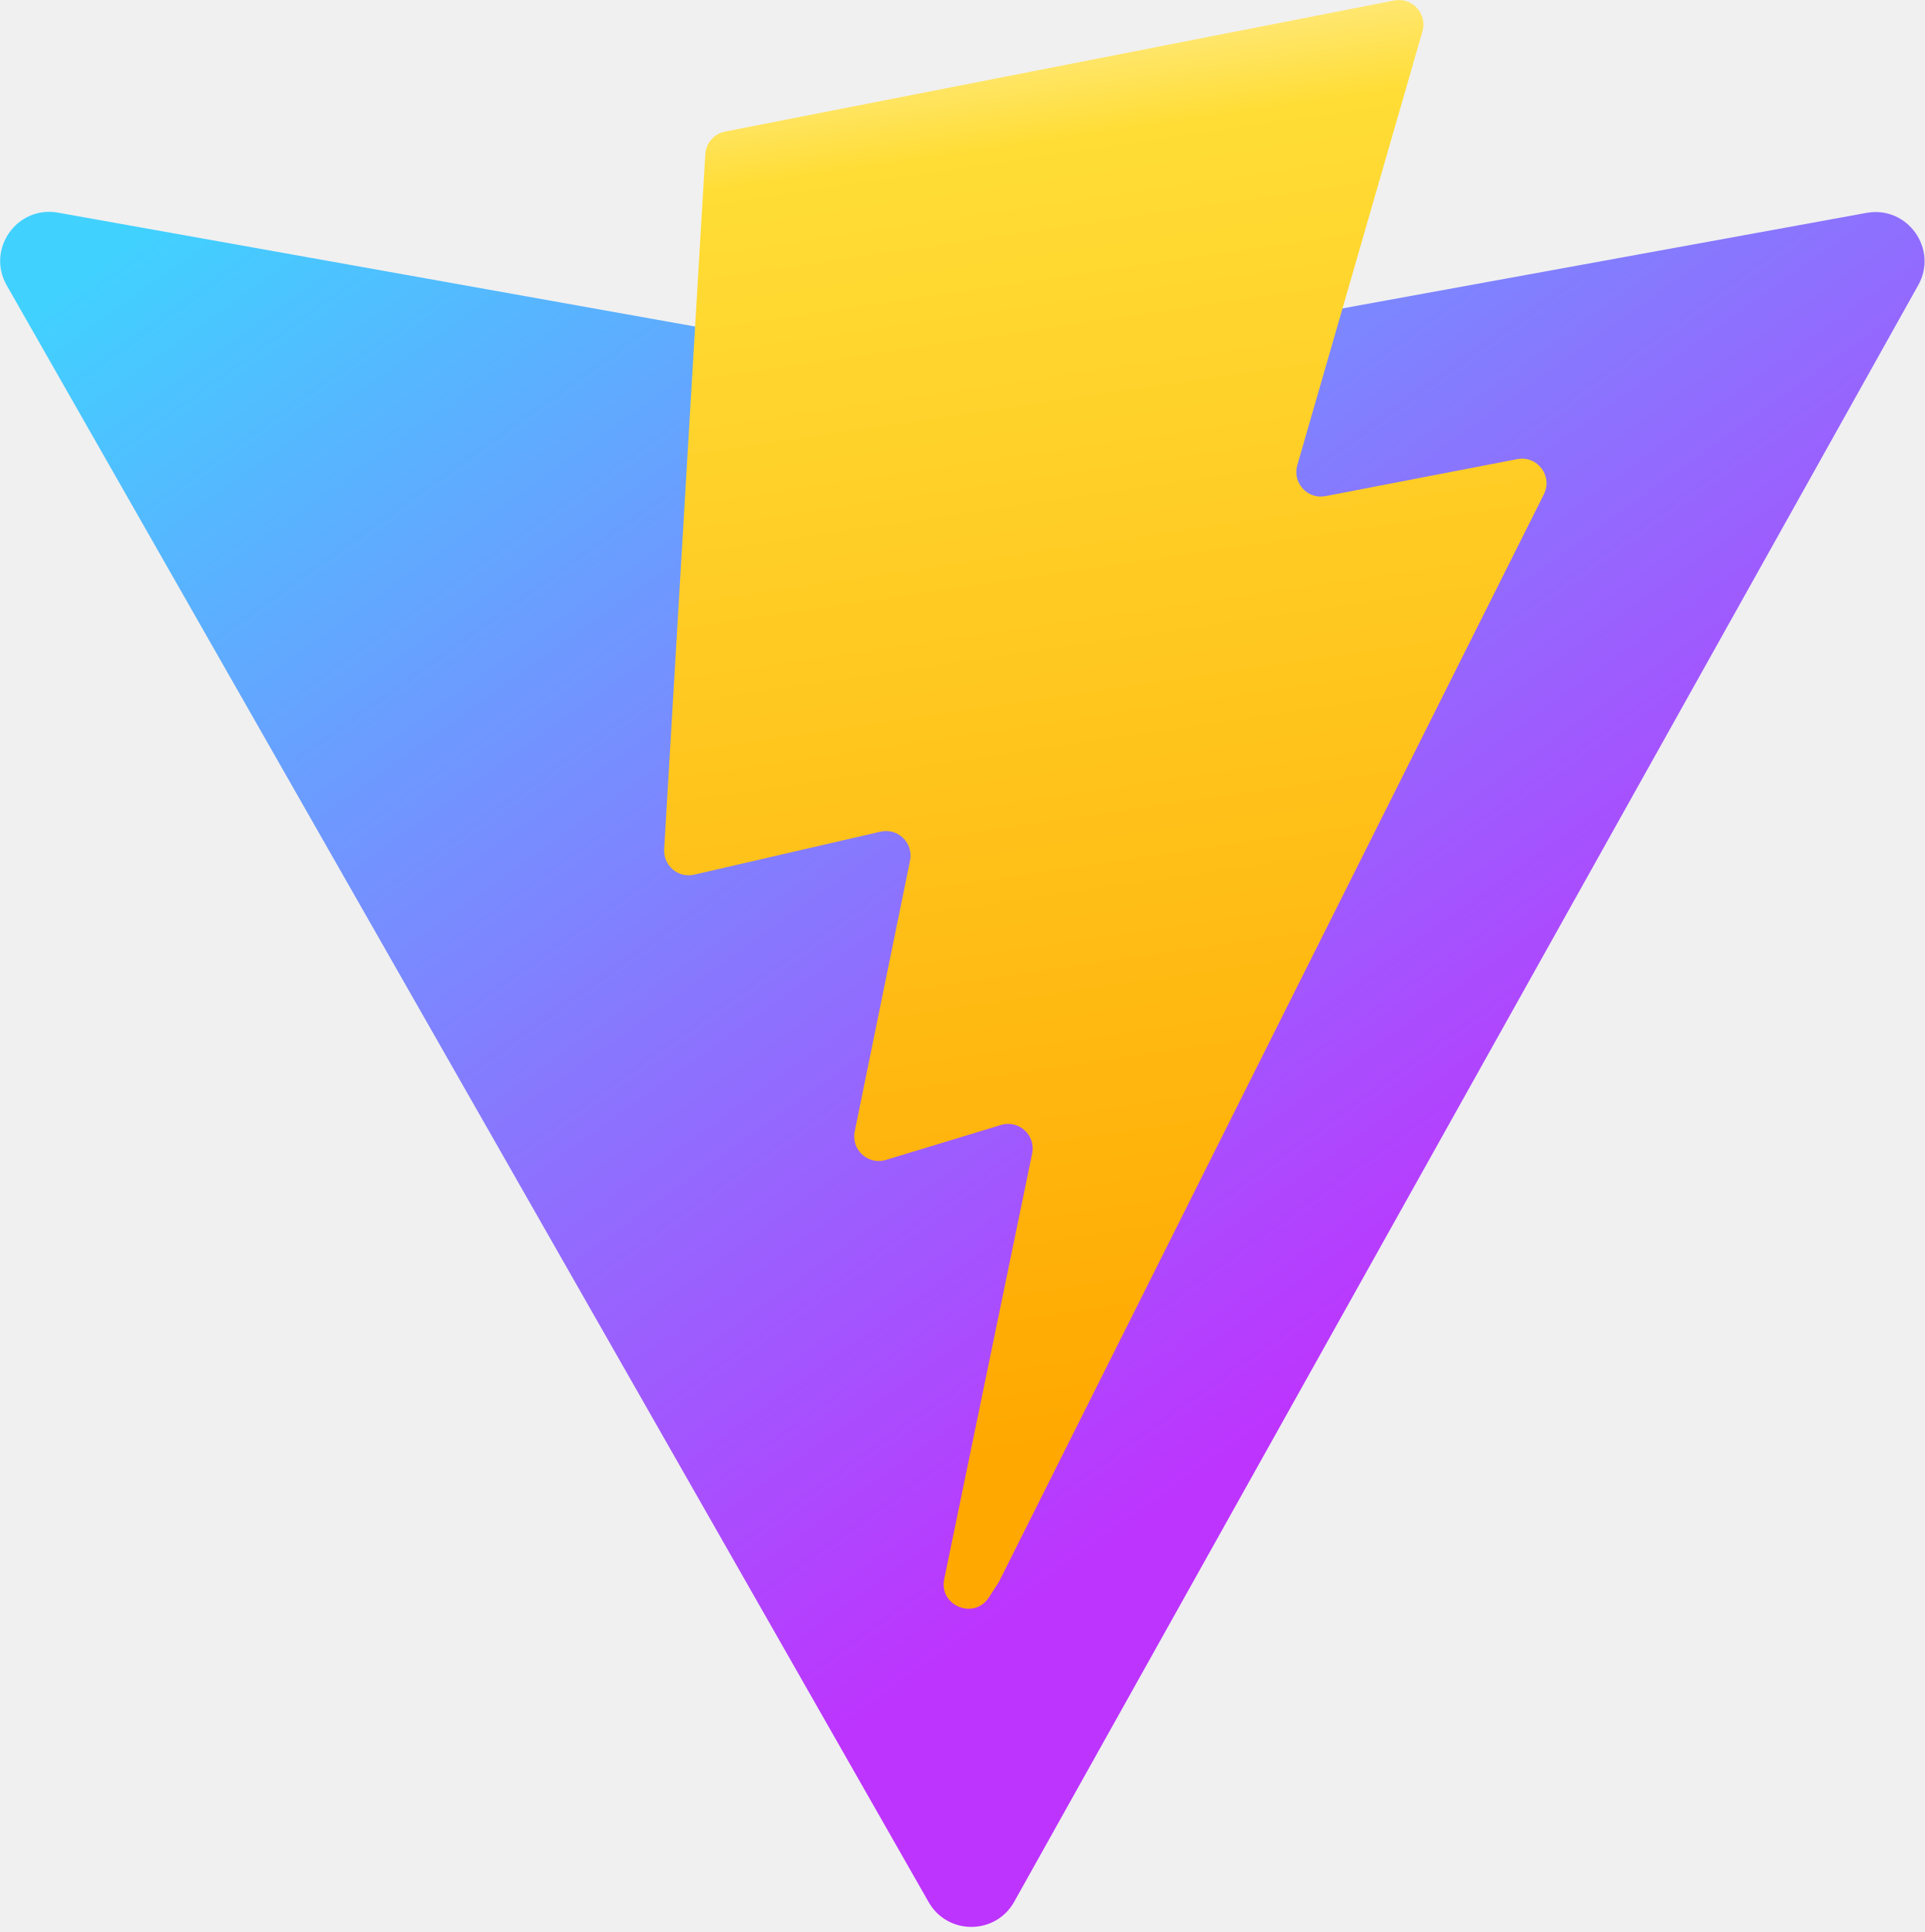
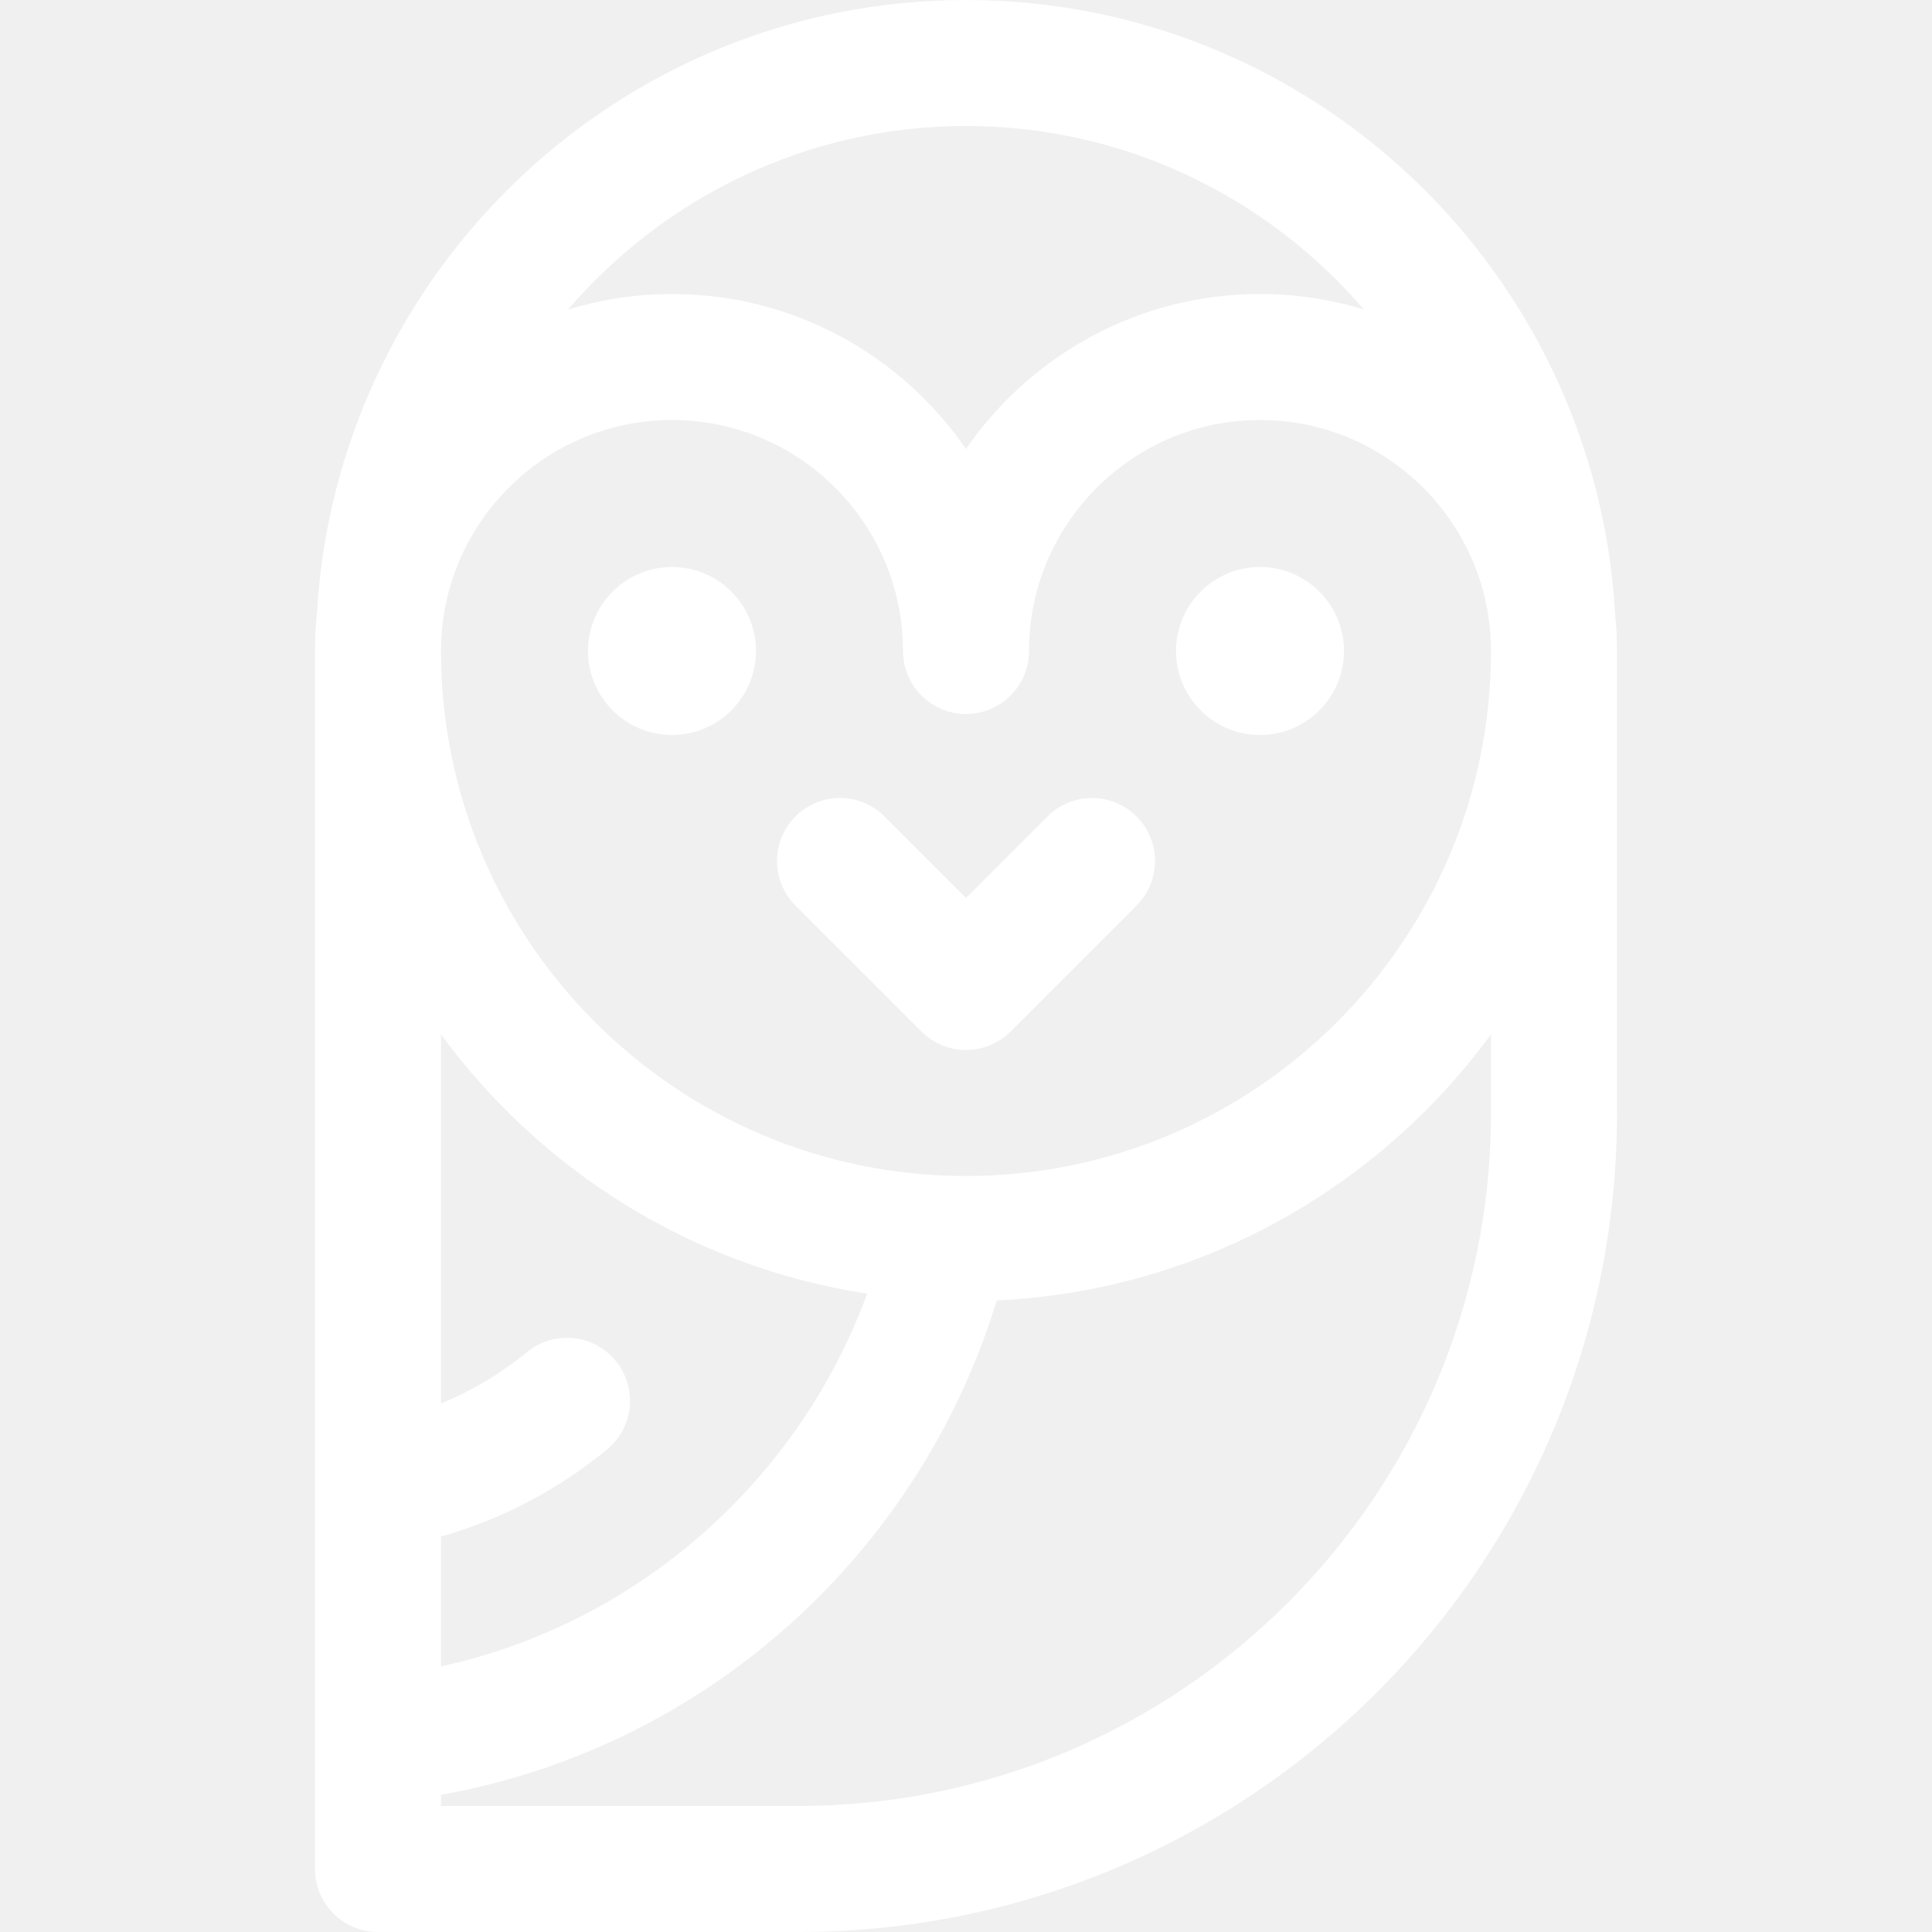
- <svg xmlns="http://www.w3.org/2000/svg" aria-hidden="true" role="img" class="iconify iconify--logos" width="31.88" height="32" preserveAspectRatio="xMidYMid meet" viewBox="0 0 256 257">
-   <defs>
-     <linearGradient id="IconifyId1813088fe1fbc01fb466" x1="-.828%" x2="57.636%" y1="7.652%" y2="78.411%">
-       <stop offset="0%" stop-color="#41D1FF" />
-       <stop offset="100%" stop-color="#BD34FE" />
-     </linearGradient>
-     <linearGradient id="IconifyId1813088fe1fbc01fb467" x1="43.376%" x2="50.316%" y1="2.242%" y2="89.03%">
-       <stop offset="0%" stop-color="#FFEA83" />
-       <stop offset="8.333%" stop-color="#FFDD35" />
-       <stop offset="100%" stop-color="#FFA800" />
-     </linearGradient>
-   </defs>
-   <path fill="url(#IconifyId1813088fe1fbc01fb466)" d="M255.153 37.938L134.897 252.976c-2.483 4.44-8.862 4.466-11.382.048L.875 37.958c-2.746-4.814 1.371-10.646 6.827-9.67l120.385 21.517a6.537 6.537 0 0 0 2.322-.004l117.867-21.483c5.438-.991 9.574 4.796 6.877 9.62Z" />
-   <path fill="url(#IconifyId1813088fe1fbc01fb467)" d="M185.432.063L96.44 17.501a3.268 3.268 0 0 0-2.634 3.014l-5.474 92.456a3.268 3.268 0 0 0 3.997 3.378l24.777-5.718c2.318-.535 4.413 1.507 3.936 3.838l-7.361 36.047c-.495 2.426 1.782 4.5 4.151 3.78l15.304-4.649c2.372-.72 4.652 1.36 4.15 3.788l-11.698 56.621c-.732 3.542 3.979 5.473 5.943 2.437l1.313-2.028l72.516-144.72c1.215-2.423-.88-5.186-3.54-4.672l-25.505 4.922c-2.396.462-4.435-1.77-3.759-4.114l16.646-57.705c.677-2.35-1.37-4.583-3.769-4.113Z" />
+ <svg xmlns="http://www.w3.org/2000/svg" fill="#fff" height="40px" width="40px" version="1.1" id="Layer_1" viewBox="0 0 512 512" xml:space="preserve">
+   <g>
+     <g>
+       <path d="M428.033,162.858C422.975,72.232,347.87,0,256,0S89.025,72.232,83.967,162.858c-0.323,3.179-0.489,6.402-0.489,9.663    c0,15.543,0,320.162,0,322.783c0,9.22,7.475,16.696,16.696,16.696h111.304c119.87,0,217.043-97.174,217.043-217.043V172.522    C428.522,169.261,428.356,166.037,428.033,162.858z M256,33.391c42.163,0,79.93,18.923,105.464,48.641    c-8.722-2.662-17.967-4.119-27.551-4.119c-32.296,0-60.834,16.291-77.913,41.06c-17.079-24.77-45.617-41.06-77.913-41.06    c-9.584,0-18.829,1.457-27.551,4.119C176.07,52.314,213.837,33.391,256,33.391z M163.169,360.642    c-5.842-7.12-16.37-8.174-23.494-2.326c-6.988,5.731-14.635,10.267-22.804,13.595v-97.801    c26.505,36.201,66.686,61.636,112.937,68.728c-18.13,49.489-60.64,87.32-112.937,98.783v-34.418h-0.001    c16.082-4.569,30.884-12.325,43.979-23.061C167.978,378.293,169.017,367.772,163.169,360.642z M395.13,294.957    c0,101.261-82.386,183.652-183.652,183.652H116.87v-2.97c70.214-12.524,126.789-63.872,147.277-131.009    c53.767-2.53,101.081-29.682,130.984-70.521V294.957z M256,311.652c-76.718,0-139.13-62.413-139.13-139.13    c0-33.75,27.462-61.217,61.217-61.217s61.217,27.468,61.217,61.217c0,9.22,7.475,16.696,16.696,16.696s16.696-7.475,16.696-16.696    c0-33.75,27.462-61.217,61.217-61.217c33.755,0,61.217,27.468,61.217,61.217C395.13,249.239,332.718,311.652,256,311.652z" />
+     </g>
+   </g>
+   <g>
+     <g>
+       <path d="M301.195,216.369c-3.26-3.26-7.532-4.891-11.804-4.891c-4.272,0-8.544,1.631-11.804,4.892L256,237.956l-21.587-21.588    c-6.521-6.521-17.087-6.521-23.609,0c-6.521,6.521-6.521,17.087,0,23.609l33.391,33.391c6.521,6.521,17.087,6.521,23.609,0    l33.391-33.391C307.716,233.456,307.716,222.89,301.195,216.369z" />
+     </g>
+   </g>
+   <g>
+     <g>
+       <path d="M178.087,150.261c-12.277,0-22.261,9.99-22.261,22.261s9.984,22.261,22.261,22.261s22.261-9.99,22.261-22.261    S190.364,150.261,178.087,150.261z" />
+     </g>
+   </g>
+   <g>
+     <g>
+       <path d="M333.913,150.261c-12.277,0-22.261,9.99-22.261,22.261s9.984,22.261,22.261,22.261c12.277,0,22.261-9.99,22.261-22.261    S346.19,150.261,333.913,150.261z" />
+     </g>
+   </g>
</svg>
